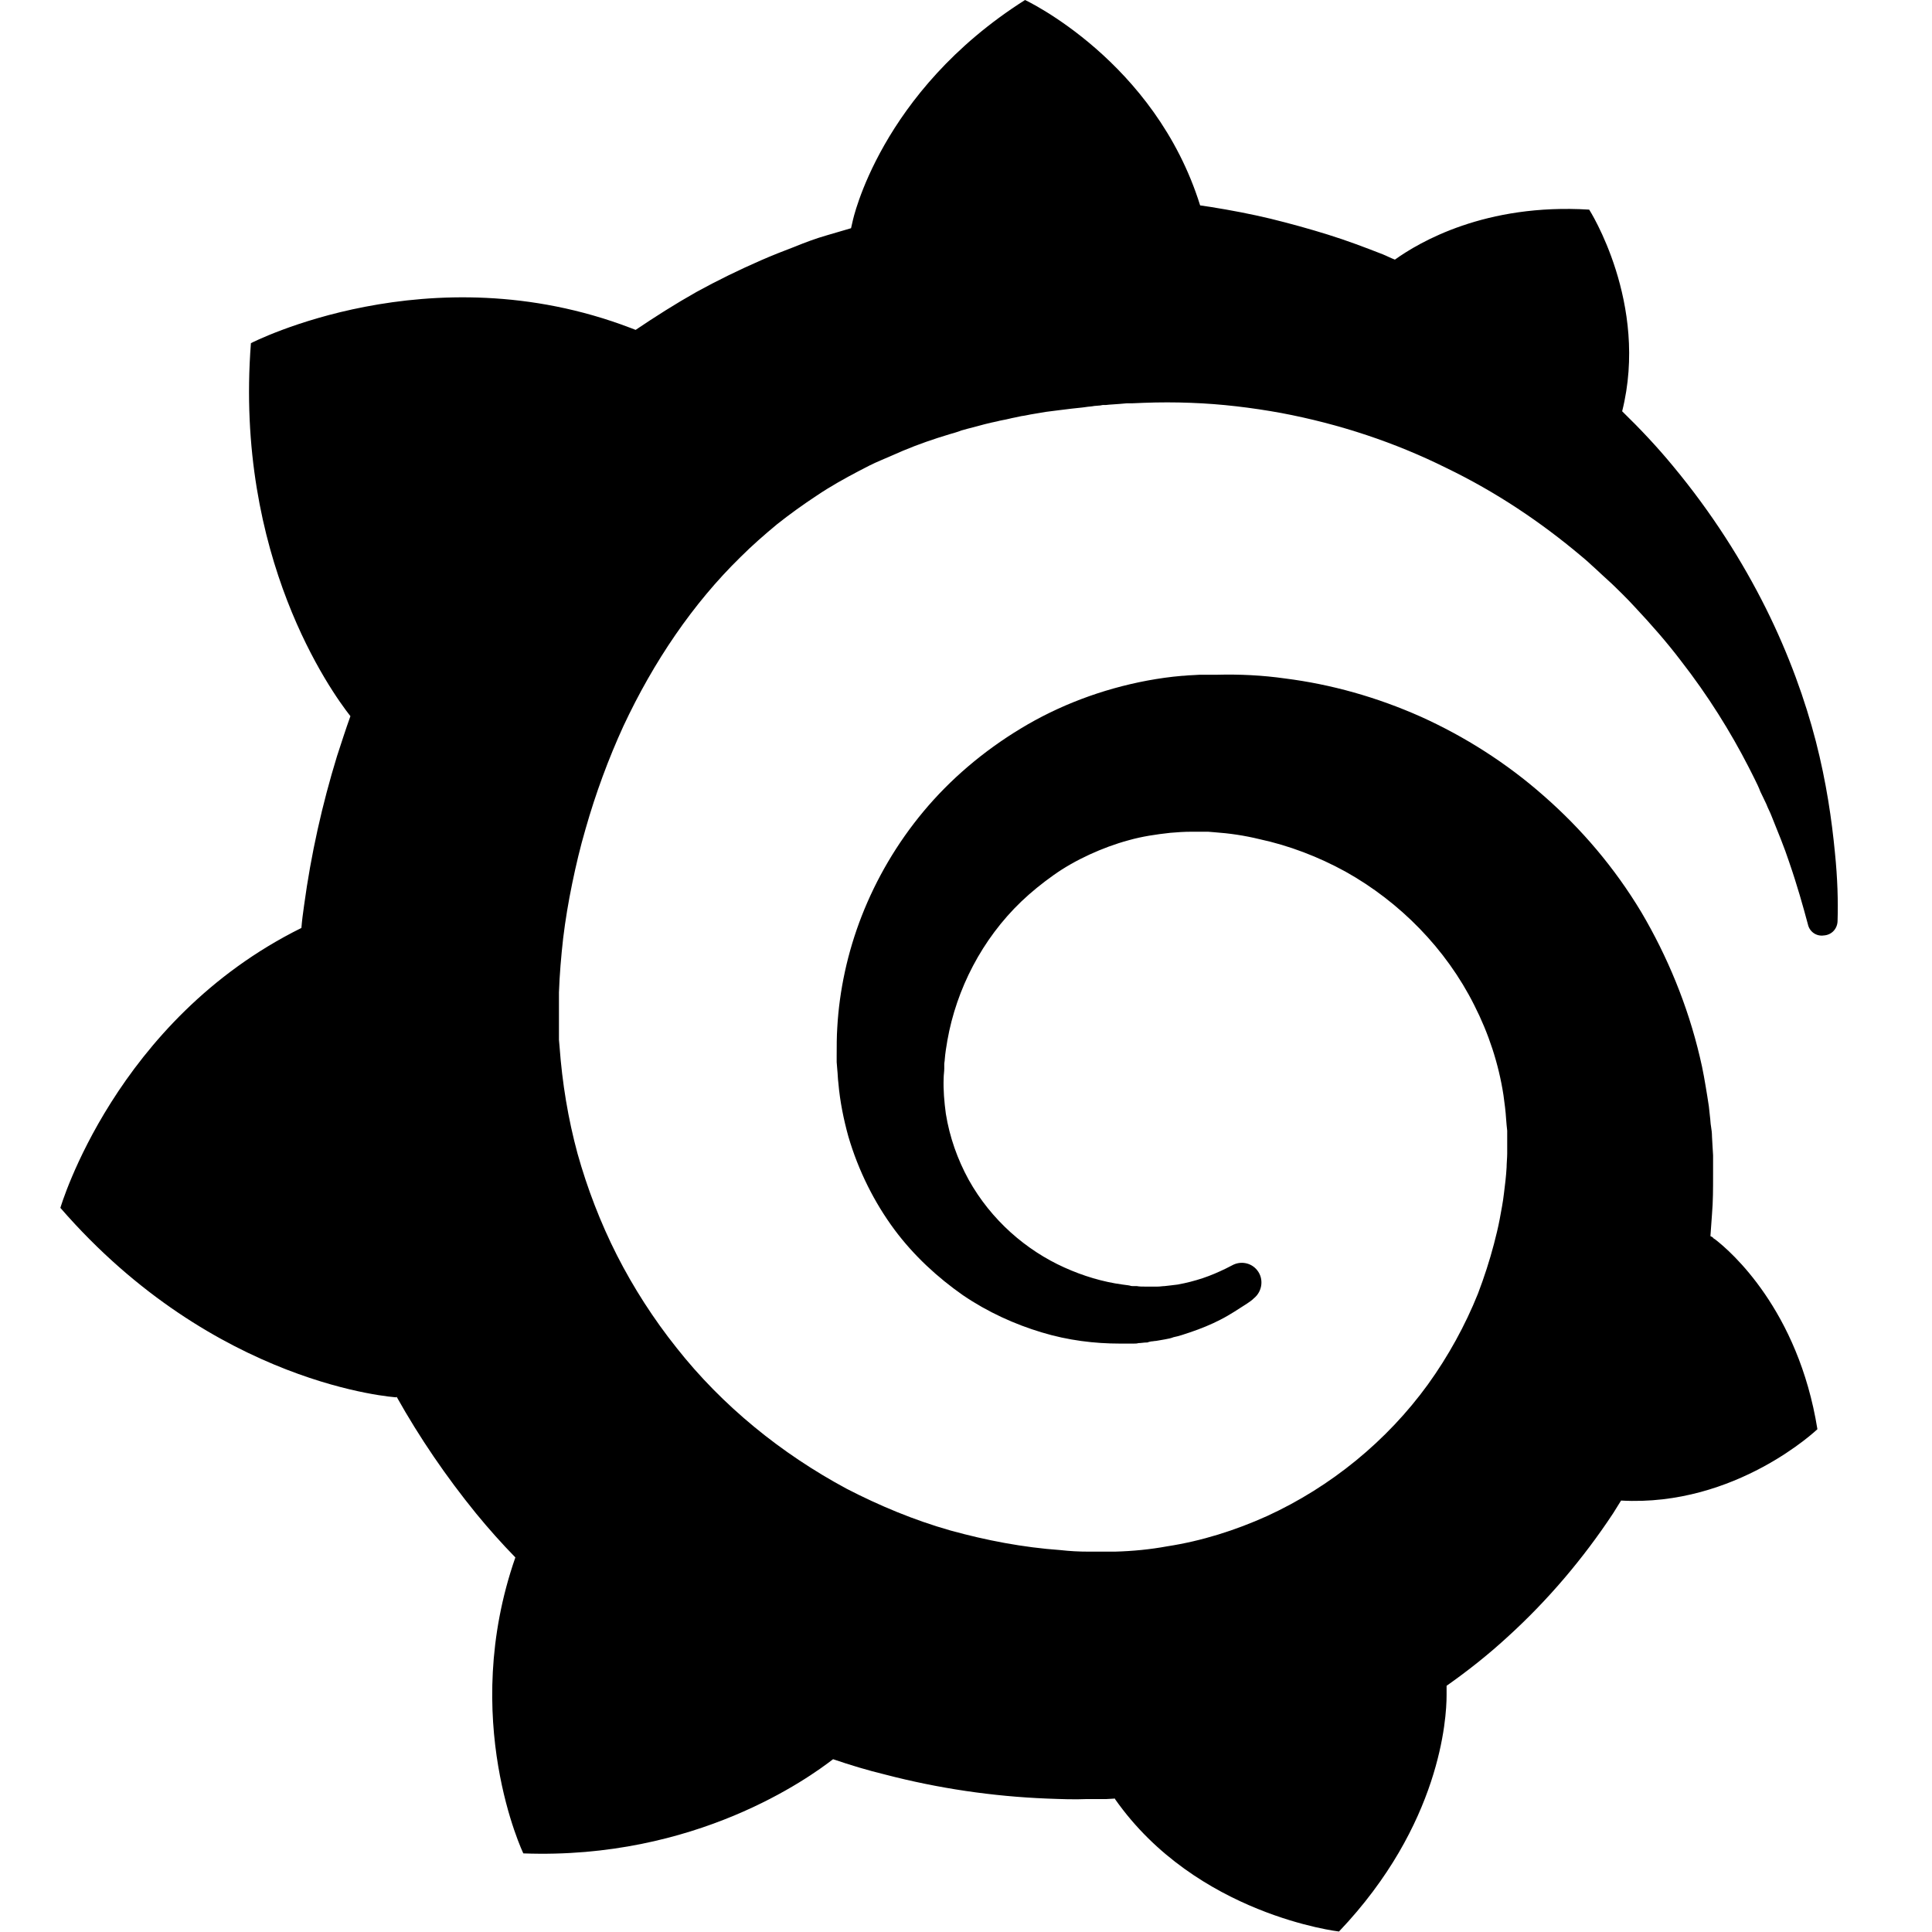
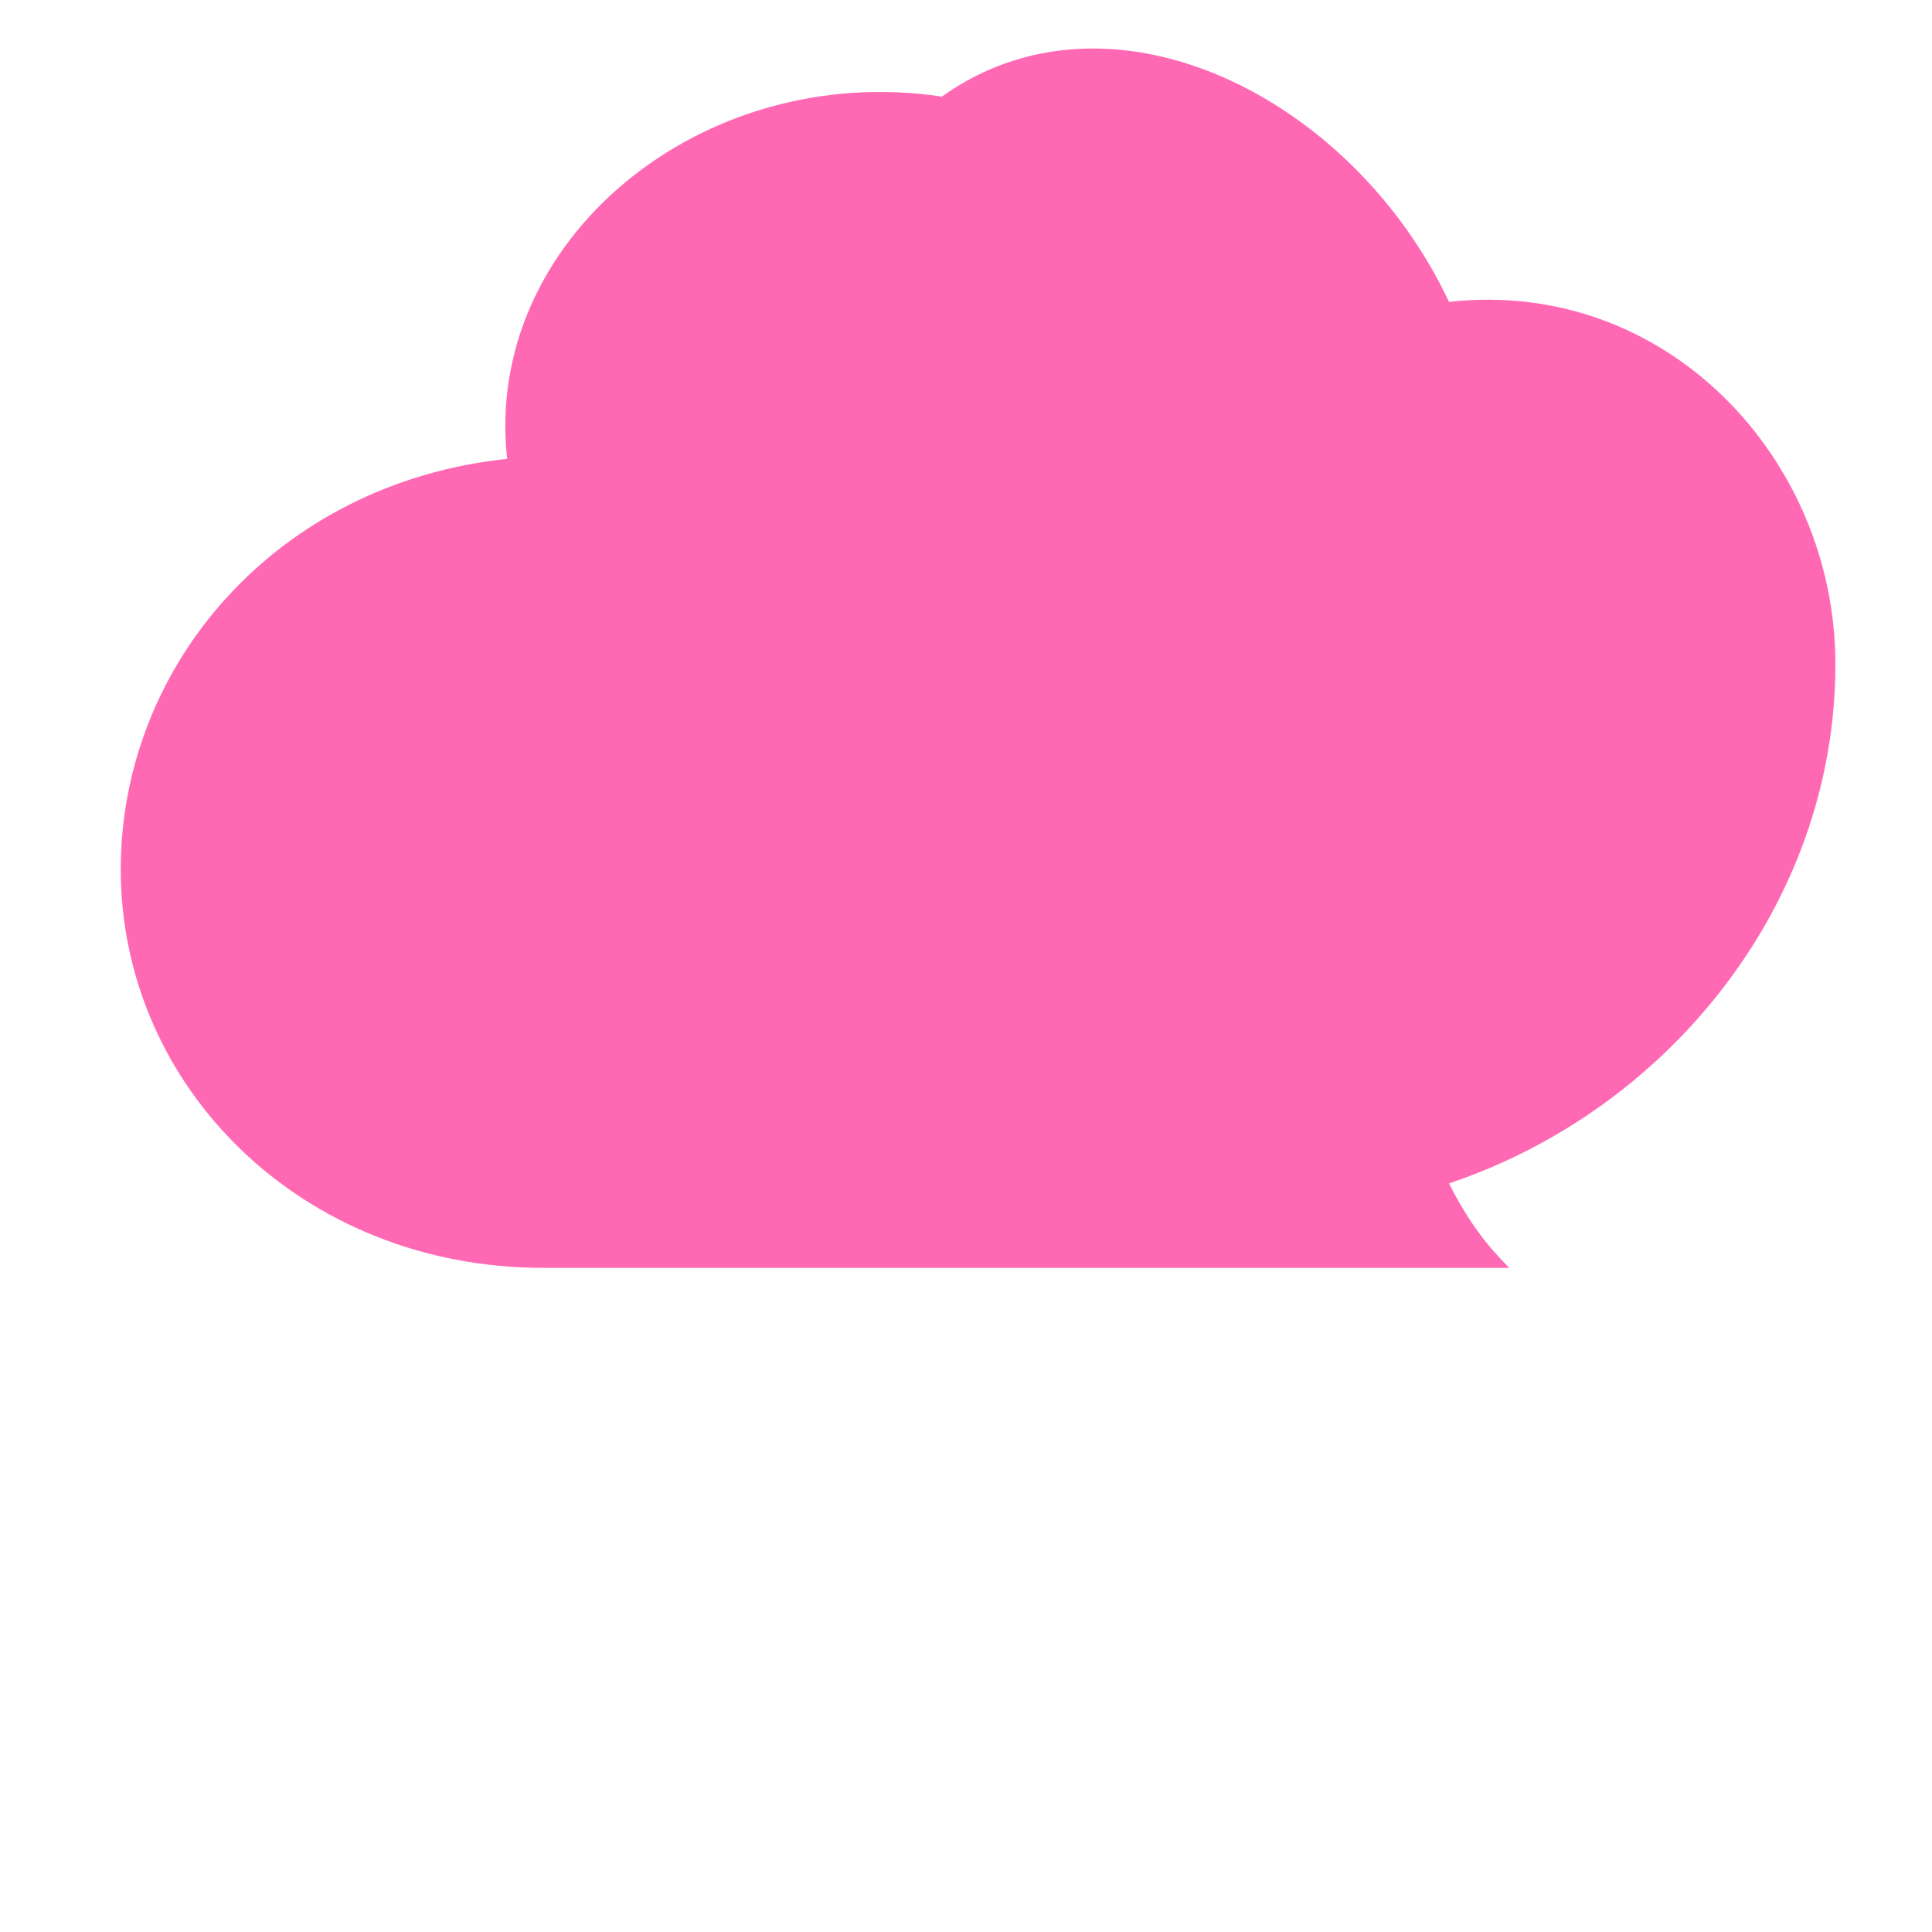
<svg xmlns="http://www.w3.org/2000/svg" width="16px" height="16px" viewBox="0 0 16 16" version="1.1">
-   <defs />
-   <g id="Page-1" stroke="none" stroke-width="1" fill="none" fill-rule="evenodd">
-     <g id="grafana_icon" transform="translate(0.5, 0)" fill-rule="nonzero" fill="#000000">
-       <path d="M14.696,7.06 C14.67,6.791 14.626,6.482 14.538,6.139 C14.45,5.799 14.317,5.425 14.124,5.037 C13.93,4.649 13.678,4.248 13.352,3.856 C13.225,3.702 13.084,3.552 12.934,3.406 C13.158,2.512 12.661,1.736 12.661,1.736 C11.801,1.683 11.255,2.005 11.052,2.15 C11.017,2.137 10.986,2.12 10.951,2.106 C10.805,2.049 10.655,1.992 10.497,1.943 C10.343,1.895 10.184,1.851 10.021,1.811 C9.858,1.772 9.695,1.741 9.527,1.714 C9.496,1.71 9.47,1.705 9.439,1.701 C9.065,0.502 7.989,-2.84217094e-14 7.989,-2.84217094e-14 C6.786,0.762 6.562,1.829 6.562,1.829 C6.562,1.829 6.557,1.851 6.548,1.89 C6.482,1.908 6.416,1.93 6.35,1.948 C6.258,1.974 6.165,2.009 6.077,2.045 C5.984,2.08 5.896,2.115 5.804,2.155 C5.623,2.234 5.442,2.322 5.266,2.419 C5.094,2.516 4.927,2.622 4.764,2.732 C4.742,2.723 4.72,2.715 4.72,2.715 C3.054,2.08 1.578,2.842 1.578,2.842 C1.441,4.614 2.243,5.729 2.402,5.931 C2.362,6.042 2.327,6.152 2.291,6.262 C2.168,6.663 2.076,7.073 2.018,7.5 C2.009,7.562 2.001,7.624 1.996,7.685 C0.454,8.448 0,10.003 0,10.003 C1.282,11.48 2.781,11.572 2.781,11.572 C2.781,11.572 2.785,11.568 2.785,11.568 C2.975,11.907 3.195,12.229 3.442,12.533 C3.547,12.661 3.653,12.78 3.768,12.898 C3.301,14.238 3.834,15.349 3.834,15.349 C5.262,15.402 6.2,14.723 6.399,14.569 C6.54,14.617 6.685,14.661 6.83,14.696 C7.271,14.811 7.721,14.877 8.17,14.895 C8.28,14.899 8.395,14.904 8.505,14.899 L8.558,14.899 L8.593,14.899 L8.664,14.899 L8.734,14.895 L8.734,14.899 C9.408,15.86 10.589,15.996 10.589,15.996 C11.431,15.111 11.48,14.229 11.48,14.04 L11.48,14.04 C11.48,14.04 11.48,14.035 11.48,14.027 C11.48,14.009 11.48,14 11.48,14 L11.48,14 C11.48,13.987 11.48,13.974 11.48,13.961 C11.656,13.837 11.823,13.705 11.982,13.559 C12.317,13.255 12.612,12.907 12.859,12.533 C12.881,12.497 12.903,12.462 12.925,12.427 C13.877,12.48 14.551,11.836 14.551,11.836 C14.392,10.845 13.828,10.36 13.709,10.268 L13.709,10.268 C13.709,10.268 13.705,10.263 13.696,10.259 C13.687,10.254 13.687,10.25 13.687,10.25 C13.687,10.25 13.687,10.25 13.687,10.25 C13.683,10.246 13.674,10.241 13.665,10.237 C13.67,10.175 13.674,10.118 13.678,10.056 C13.687,9.95 13.687,9.84 13.687,9.734 L13.687,9.655 L13.687,9.615 L13.687,9.593 C13.687,9.567 13.687,9.576 13.687,9.567 L13.683,9.501 L13.678,9.413 C13.678,9.382 13.674,9.355 13.67,9.329 C13.665,9.303 13.665,9.272 13.661,9.245 L13.652,9.162 L13.639,9.078 C13.621,8.968 13.604,8.862 13.577,8.752 C13.476,8.324 13.308,7.919 13.092,7.553 C12.872,7.187 12.599,6.866 12.286,6.592 C11.977,6.319 11.629,6.099 11.268,5.936 C10.902,5.773 10.523,5.667 10.144,5.619 C9.955,5.592 9.765,5.583 9.576,5.588 L9.505,5.588 L9.488,5.588 C9.483,5.588 9.461,5.588 9.466,5.588 L9.435,5.588 L9.364,5.592 C9.338,5.592 9.311,5.597 9.289,5.597 C9.192,5.605 9.095,5.619 9.003,5.636 C8.624,5.707 8.267,5.843 7.954,6.033 C7.641,6.222 7.368,6.456 7.148,6.72 C6.927,6.985 6.756,7.28 6.637,7.584 C6.518,7.888 6.451,8.205 6.434,8.509 C6.429,8.584 6.429,8.664 6.429,8.739 C6.429,8.756 6.429,8.778 6.429,8.796 L6.434,8.858 C6.438,8.893 6.438,8.932 6.443,8.968 C6.456,9.122 6.487,9.272 6.526,9.413 C6.61,9.699 6.742,9.959 6.905,10.18 C7.068,10.4 7.267,10.581 7.474,10.726 C7.681,10.867 7.906,10.968 8.126,11.034 C8.346,11.101 8.567,11.127 8.774,11.127 C8.8,11.127 8.827,11.127 8.849,11.127 C8.862,11.127 8.875,11.127 8.888,11.127 C8.902,11.127 8.915,11.127 8.928,11.123 C8.95,11.123 8.972,11.118 8.994,11.118 C8.999,11.118 9.007,11.118 9.012,11.114 L9.034,11.109 C9.047,11.109 9.06,11.105 9.073,11.105 C9.1,11.101 9.122,11.096 9.148,11.092 C9.175,11.087 9.197,11.083 9.219,11.074 C9.267,11.065 9.311,11.048 9.355,11.034 C9.444,11.004 9.532,10.968 9.607,10.929 C9.686,10.889 9.756,10.841 9.827,10.796 C9.845,10.783 9.867,10.77 9.884,10.752 C9.955,10.695 9.968,10.589 9.911,10.519 C9.862,10.457 9.774,10.44 9.704,10.479 C9.686,10.488 9.668,10.497 9.651,10.506 C9.589,10.536 9.527,10.563 9.461,10.585 C9.395,10.607 9.325,10.625 9.254,10.638 C9.219,10.642 9.184,10.647 9.144,10.651 C9.126,10.651 9.109,10.655 9.087,10.655 C9.069,10.655 9.047,10.655 9.034,10.655 C9.016,10.655 8.999,10.655 8.981,10.655 C8.959,10.655 8.937,10.655 8.915,10.651 C8.915,10.651 8.902,10.651 8.91,10.651 L8.902,10.651 L8.888,10.651 C8.88,10.651 8.866,10.651 8.858,10.647 C8.835,10.642 8.818,10.642 8.796,10.638 C8.633,10.616 8.47,10.567 8.315,10.497 C8.157,10.426 8.007,10.329 7.87,10.206 C7.734,10.083 7.615,9.937 7.522,9.77 C7.43,9.602 7.364,9.417 7.333,9.223 C7.32,9.126 7.311,9.025 7.315,8.928 C7.315,8.902 7.32,8.875 7.32,8.849 C7.32,8.858 7.32,8.844 7.32,8.844 L7.32,8.835 L7.32,8.813 C7.32,8.8 7.324,8.787 7.324,8.774 C7.328,8.721 7.337,8.668 7.346,8.615 C7.421,8.192 7.632,7.778 7.959,7.465 C8.042,7.386 8.13,7.315 8.223,7.249 C8.315,7.183 8.417,7.126 8.523,7.077 C8.628,7.029 8.734,6.989 8.849,6.958 C8.959,6.927 9.073,6.91 9.192,6.897 C9.25,6.892 9.307,6.888 9.369,6.888 C9.386,6.888 9.395,6.888 9.408,6.888 L9.457,6.888 L9.488,6.888 C9.501,6.888 9.488,6.888 9.492,6.888 L9.505,6.888 L9.554,6.892 C9.682,6.901 9.805,6.919 9.928,6.949 C10.175,7.002 10.418,7.095 10.642,7.218 C11.092,7.469 11.475,7.857 11.709,8.324 C11.828,8.558 11.911,8.809 11.951,9.069 C11.96,9.135 11.969,9.201 11.973,9.267 L11.977,9.316 L11.982,9.364 C11.982,9.382 11.982,9.4 11.982,9.413 C11.982,9.43 11.982,9.448 11.982,9.461 L11.982,9.505 L11.982,9.554 C11.982,9.585 11.977,9.638 11.977,9.668 C11.973,9.739 11.964,9.814 11.955,9.884 C11.947,9.955 11.933,10.025 11.92,10.096 C11.907,10.166 11.889,10.237 11.872,10.303 C11.836,10.44 11.792,10.576 11.74,10.713 C11.634,10.977 11.493,11.233 11.325,11.466 C10.986,11.933 10.523,12.312 9.994,12.555 C9.73,12.674 9.452,12.762 9.166,12.806 C9.025,12.832 8.88,12.846 8.734,12.85 L8.708,12.85 L8.686,12.85 L8.637,12.85 L8.567,12.85 L8.531,12.85 C8.549,12.85 8.527,12.85 8.527,12.85 L8.514,12.85 C8.434,12.85 8.36,12.846 8.28,12.837 C7.972,12.815 7.668,12.757 7.368,12.674 C7.073,12.59 6.786,12.471 6.513,12.33 C5.971,12.039 5.482,11.643 5.103,11.162 C4.913,10.924 4.746,10.664 4.609,10.395 C4.473,10.127 4.363,9.84 4.283,9.554 C4.204,9.263 4.156,8.968 4.134,8.668 L4.129,8.611 L4.129,8.598 L4.129,8.584 L4.129,8.558 L4.129,8.509 L4.129,8.496 L4.129,8.479 L4.129,8.443 L4.129,8.373 L4.129,8.36 C4.129,8.36 4.129,8.364 4.129,8.355 L4.129,8.329 C4.129,8.293 4.129,8.254 4.129,8.219 C4.134,8.073 4.147,7.919 4.164,7.769 C4.182,7.619 4.208,7.465 4.239,7.315 C4.27,7.165 4.305,7.016 4.349,6.866 C4.433,6.57 4.539,6.284 4.662,6.015 C4.913,5.478 5.24,4.997 5.632,4.614 C5.729,4.517 5.83,4.429 5.936,4.341 C6.042,4.257 6.152,4.178 6.266,4.103 C6.377,4.028 6.496,3.962 6.614,3.9 C6.672,3.869 6.733,3.838 6.795,3.812 C6.826,3.799 6.857,3.785 6.888,3.772 C6.919,3.759 6.949,3.746 6.98,3.732 C7.104,3.68 7.231,3.636 7.364,3.596 C7.394,3.587 7.43,3.578 7.461,3.565 C7.491,3.556 7.527,3.547 7.558,3.539 C7.624,3.521 7.69,3.503 7.756,3.49 C7.787,3.481 7.822,3.477 7.857,3.468 C7.892,3.459 7.923,3.455 7.959,3.446 C7.994,3.442 8.025,3.433 8.06,3.428 L8.108,3.42 L8.161,3.411 C8.197,3.406 8.227,3.402 8.263,3.398 C8.302,3.393 8.338,3.389 8.377,3.384 C8.408,3.38 8.461,3.376 8.492,3.371 C8.514,3.367 8.54,3.367 8.562,3.362 L8.611,3.358 L8.633,3.354 L8.659,3.354 C8.699,3.349 8.734,3.349 8.774,3.345 L8.831,3.34 C8.831,3.34 8.853,3.34 8.835,3.34 L8.849,3.34 L8.875,3.34 C8.906,3.34 8.941,3.336 8.972,3.336 C9.1,3.331 9.232,3.331 9.36,3.336 C9.615,3.345 9.867,3.376 10.109,3.42 C10.598,3.512 11.056,3.666 11.475,3.874 C11.894,4.076 12.264,4.327 12.59,4.601 C12.612,4.618 12.63,4.636 12.652,4.654 C12.669,4.671 12.691,4.689 12.709,4.706 C12.749,4.742 12.784,4.777 12.824,4.812 C12.863,4.847 12.898,4.883 12.934,4.918 C12.969,4.953 13.004,4.988 13.04,5.028 C13.176,5.173 13.304,5.319 13.418,5.469 C13.648,5.764 13.833,6.064 13.978,6.346 C13.987,6.363 13.996,6.381 14.005,6.399 C14.013,6.416 14.022,6.434 14.031,6.451 C14.049,6.487 14.066,6.522 14.079,6.557 C14.097,6.592 14.11,6.623 14.128,6.659 C14.141,6.694 14.159,6.725 14.172,6.76 C14.225,6.892 14.278,7.02 14.317,7.139 C14.384,7.333 14.432,7.505 14.472,7.654 C14.485,7.716 14.542,7.756 14.604,7.747 C14.67,7.743 14.718,7.69 14.718,7.624 C14.723,7.465 14.718,7.276 14.696,7.06 Z" id="Shape" />
-     </g>
-   </g>
+   <path fill="#FF69B4" d="M12.5,10.5 H4.5 C2.5,10.5 1,9 1,7.2 C1,5.5 2.3,4 4.2,3.8 C4,2 5.8,0.5 7.8,0.8 C9.2,-0.2 11.2,0.8 12,2.5 C13.8,2.3 15.2,3.8 15.2,5.5 C15.2,7.5 13.8,9.2 12,9.8 C12.2,10.2 12.4,10.4 12.5,10.5 Z" />
</svg>
